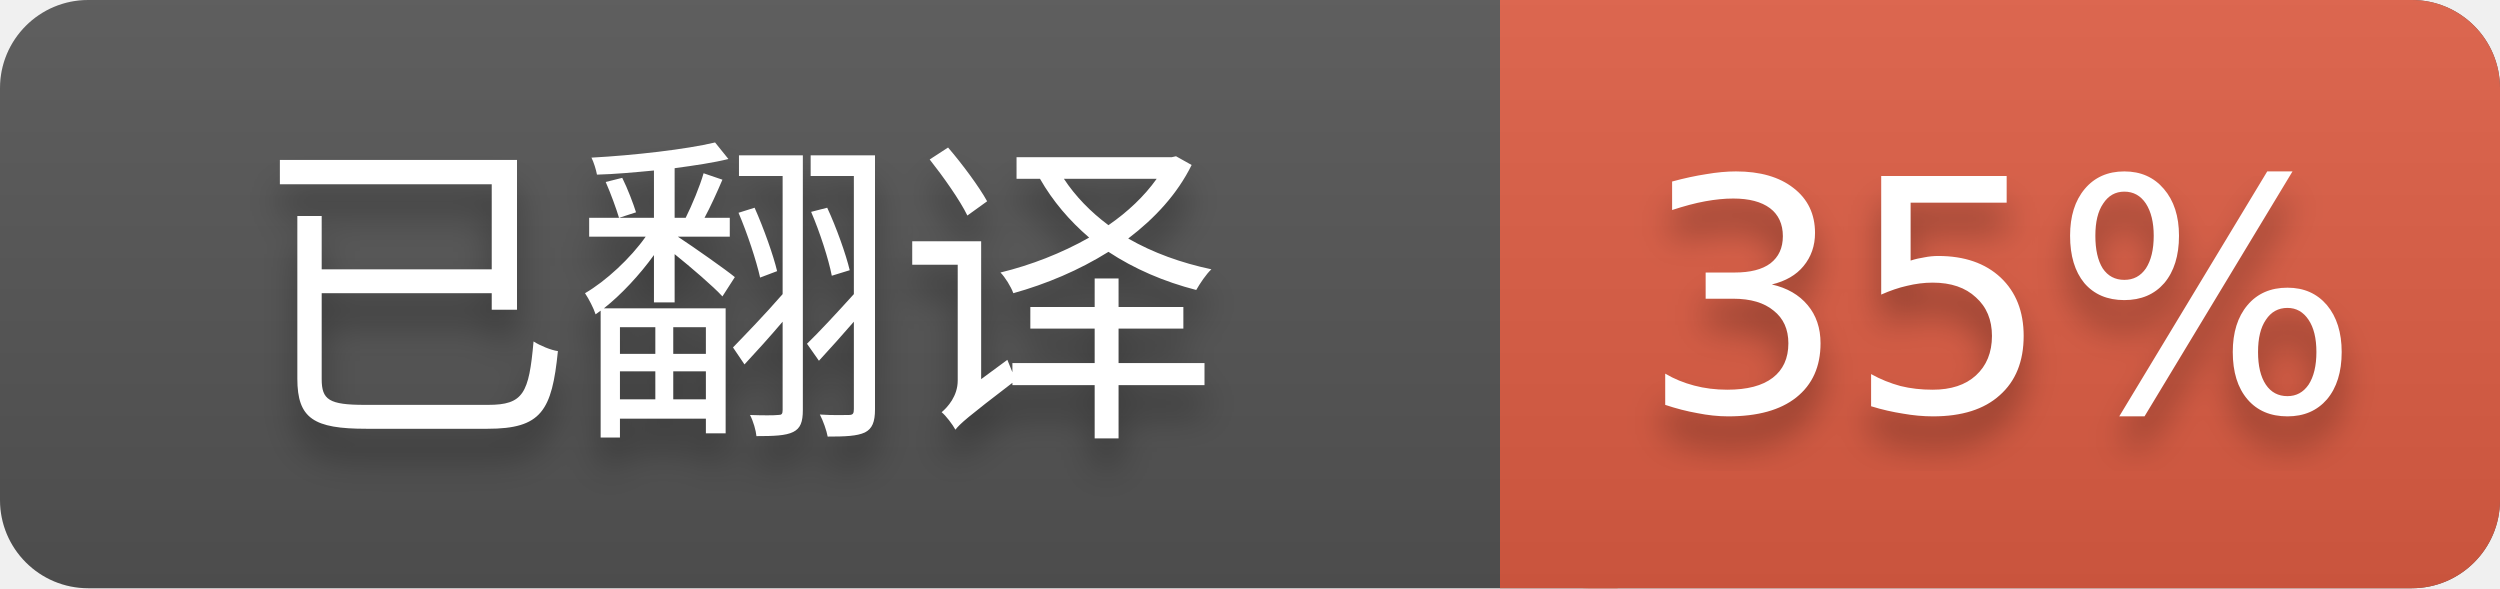
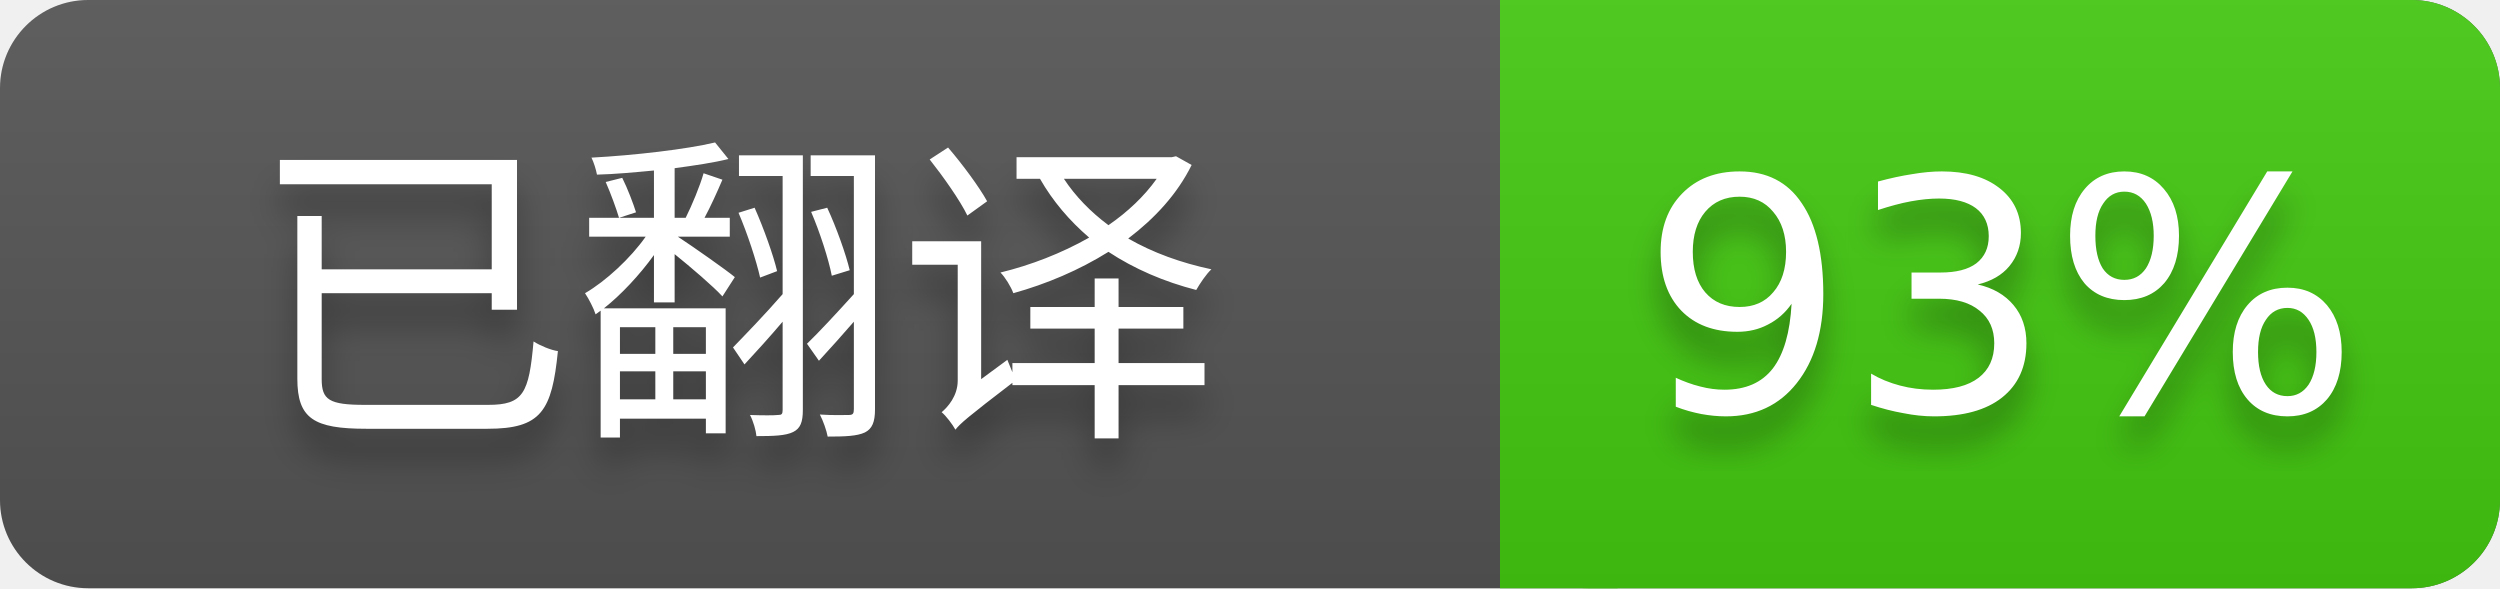
- <svg xmlns="http://www.w3.org/2000/svg" width="85" height="20" xml:lang="en" role="img" aria-label="已翻译 35%">
+ <svg xmlns="http://www.w3.org/2000/svg" width="85" height="20" xml:lang="en" role="img" aria-label="已翻译 93%">
  <linearGradient id="a" x2="0" y2="100%">
    <stop offset="0" stop-color="#bbb" stop-opacity=".1" />
    <stop offset="1" stop-opacity=".1" />
  </linearGradient>
  <filter id="b">
    <feGaussianBlur in="SourceGraphic" stdDeviation=".6" />
  </filter>
  <rect width="85" height="20" fill="#555" rx="3" />
-   <rect width="34" height="20" x="51" fill="#e05d44" rx="3" />
-   <path fill="#e05d44" d="M51 0h4v20h-4z" />
+   <rect width="34" height="20" x="51" fill="#4c1" rx="3" />
+   <path fill="#4c1" d="M51 0h4v20h-4z" />
  <rect width="85" height="20" fill="url(#a)" rx="3" />
  <g fill="#fff" font-family="Source Sans,Kurinto Sans,DejaVu Sans,Verdana,Geneva,sans-serif" font-size="11" text-anchor="middle">
    <text x="25" y="15" fill="#010101" fill-opacity=".3" filter="url(#b)">已翻译</text>
    <text x="25" y="14">已翻译</text>
-     <text x="68" y="15" fill="#010101" fill-opacity=".3" filter="url(#b)">35%</text>
-     <text x="68" y="14">35%</text>
+     <text x="68" y="15" fill="#010101" fill-opacity=".3" filter="url(#b)">93%</text>
+     <text x="68" y="14">93%</text>
  </g>
</svg>
